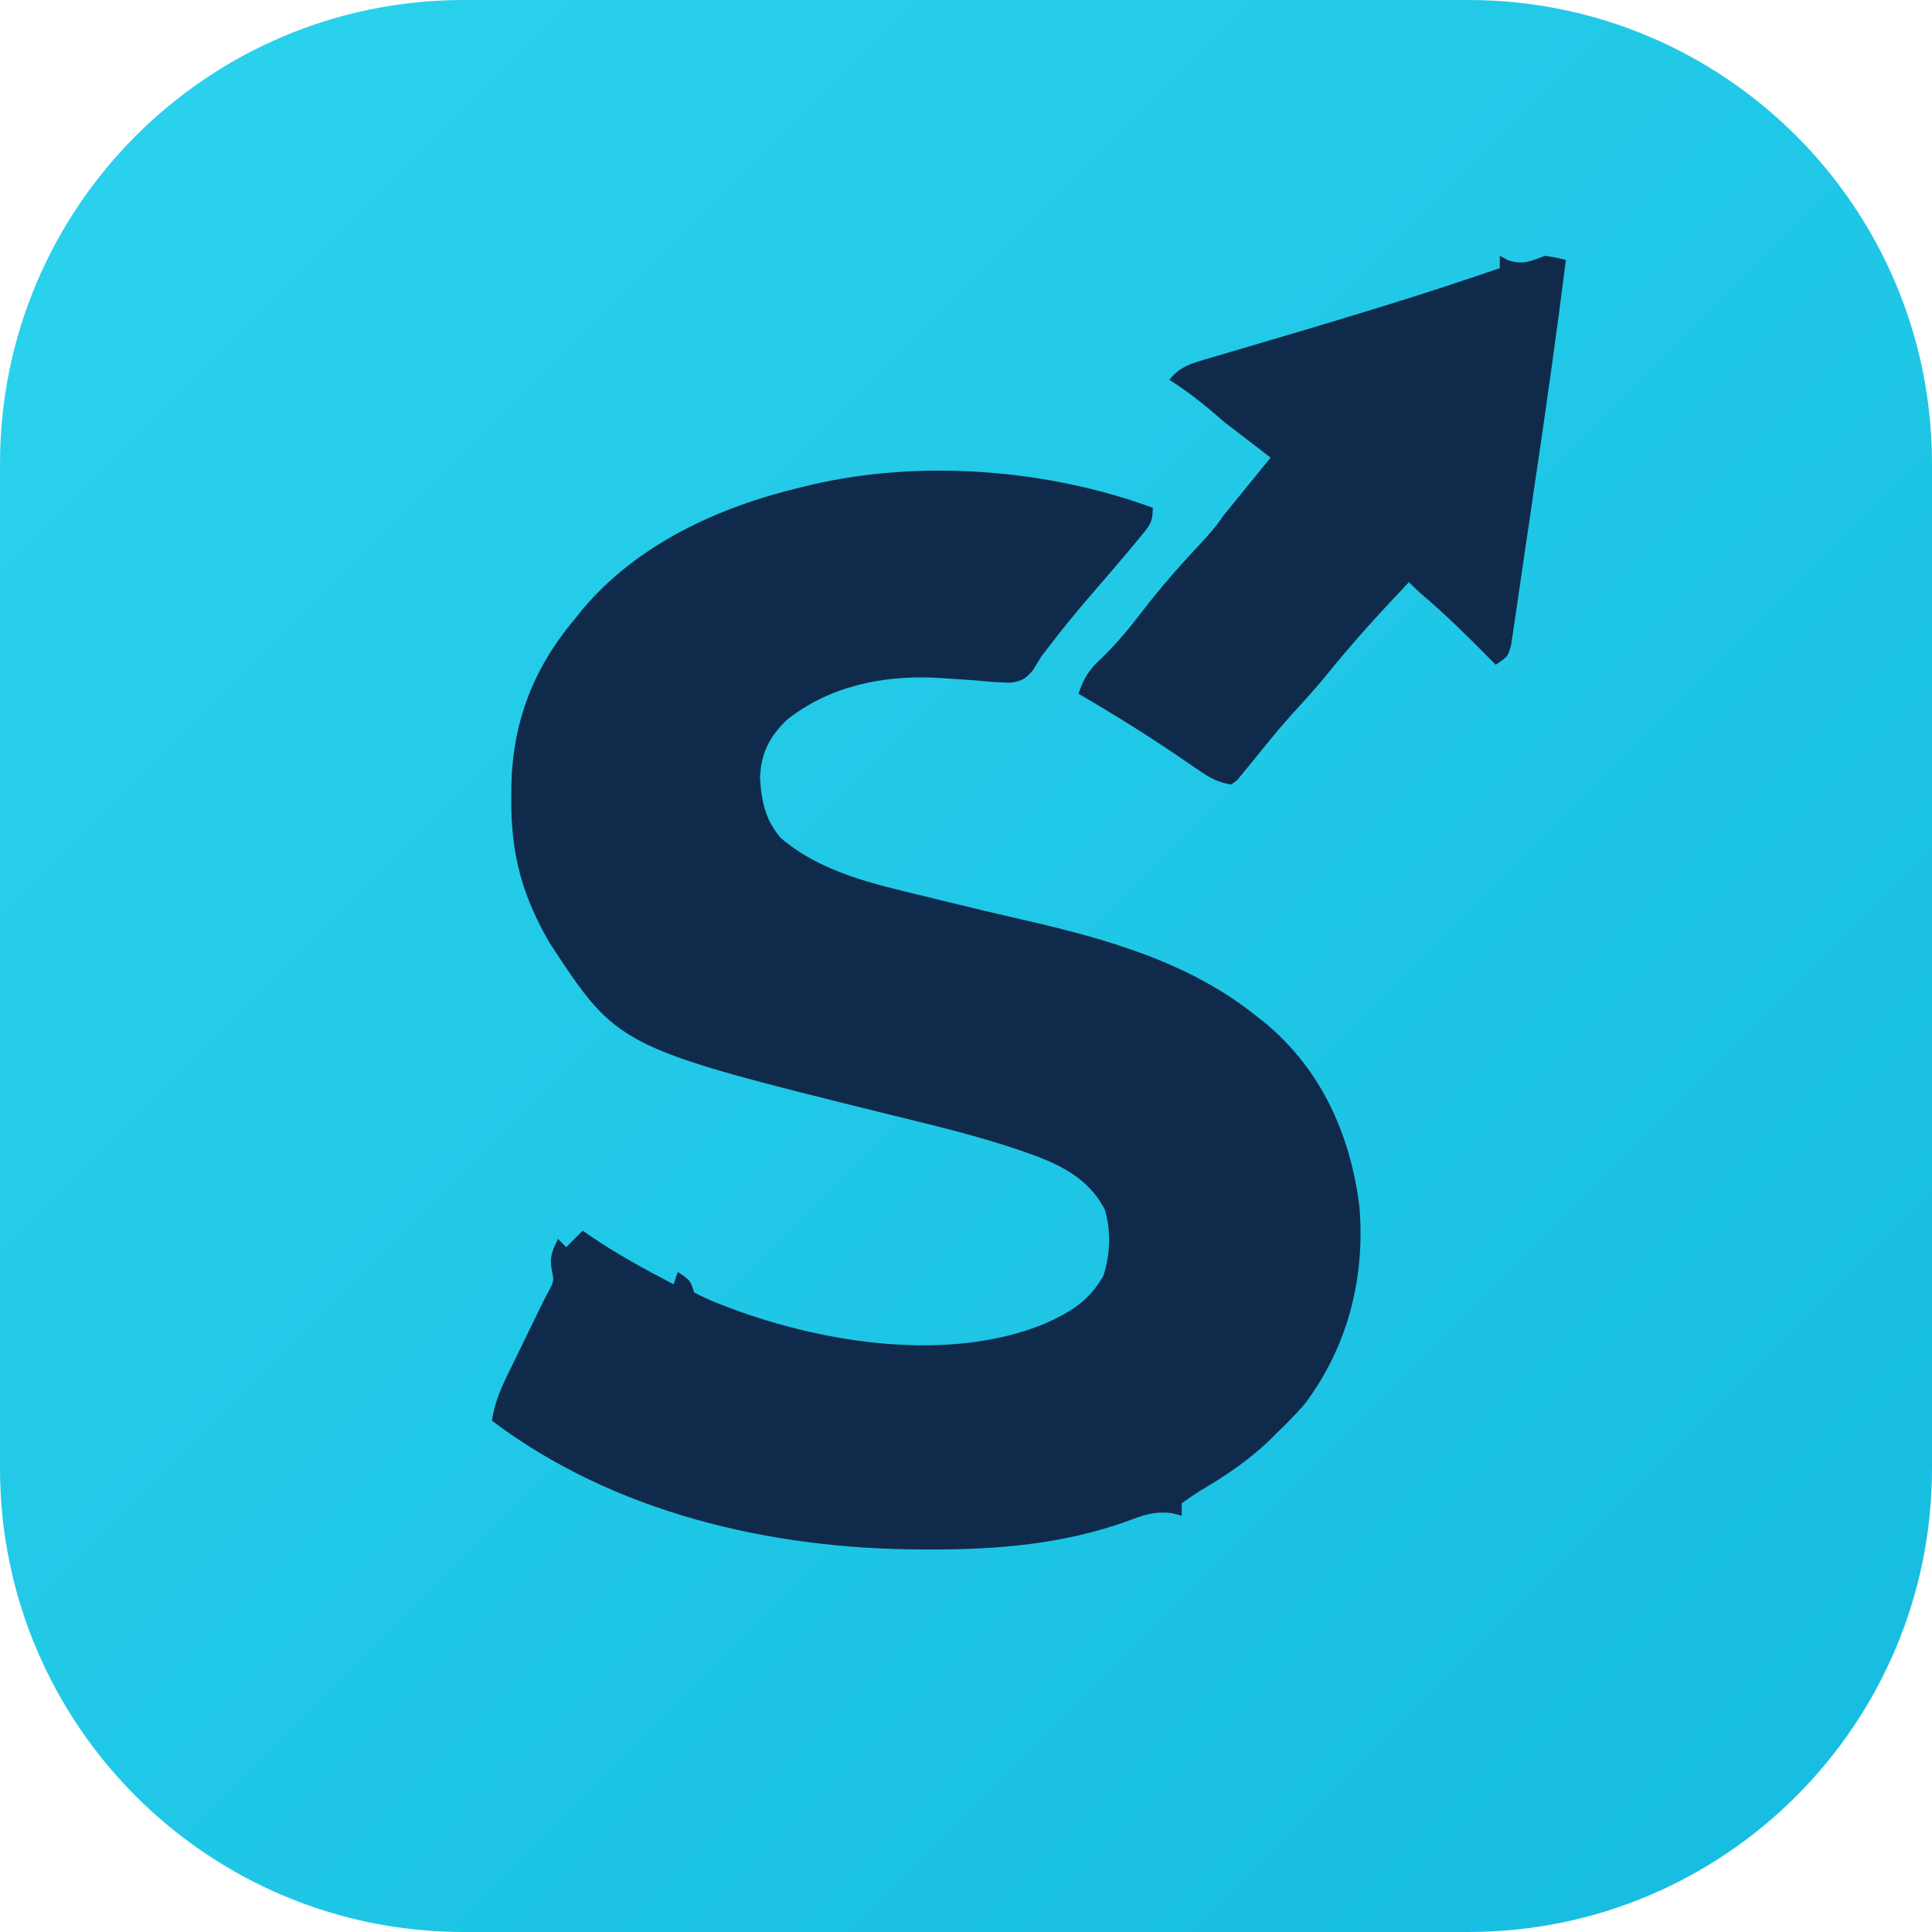
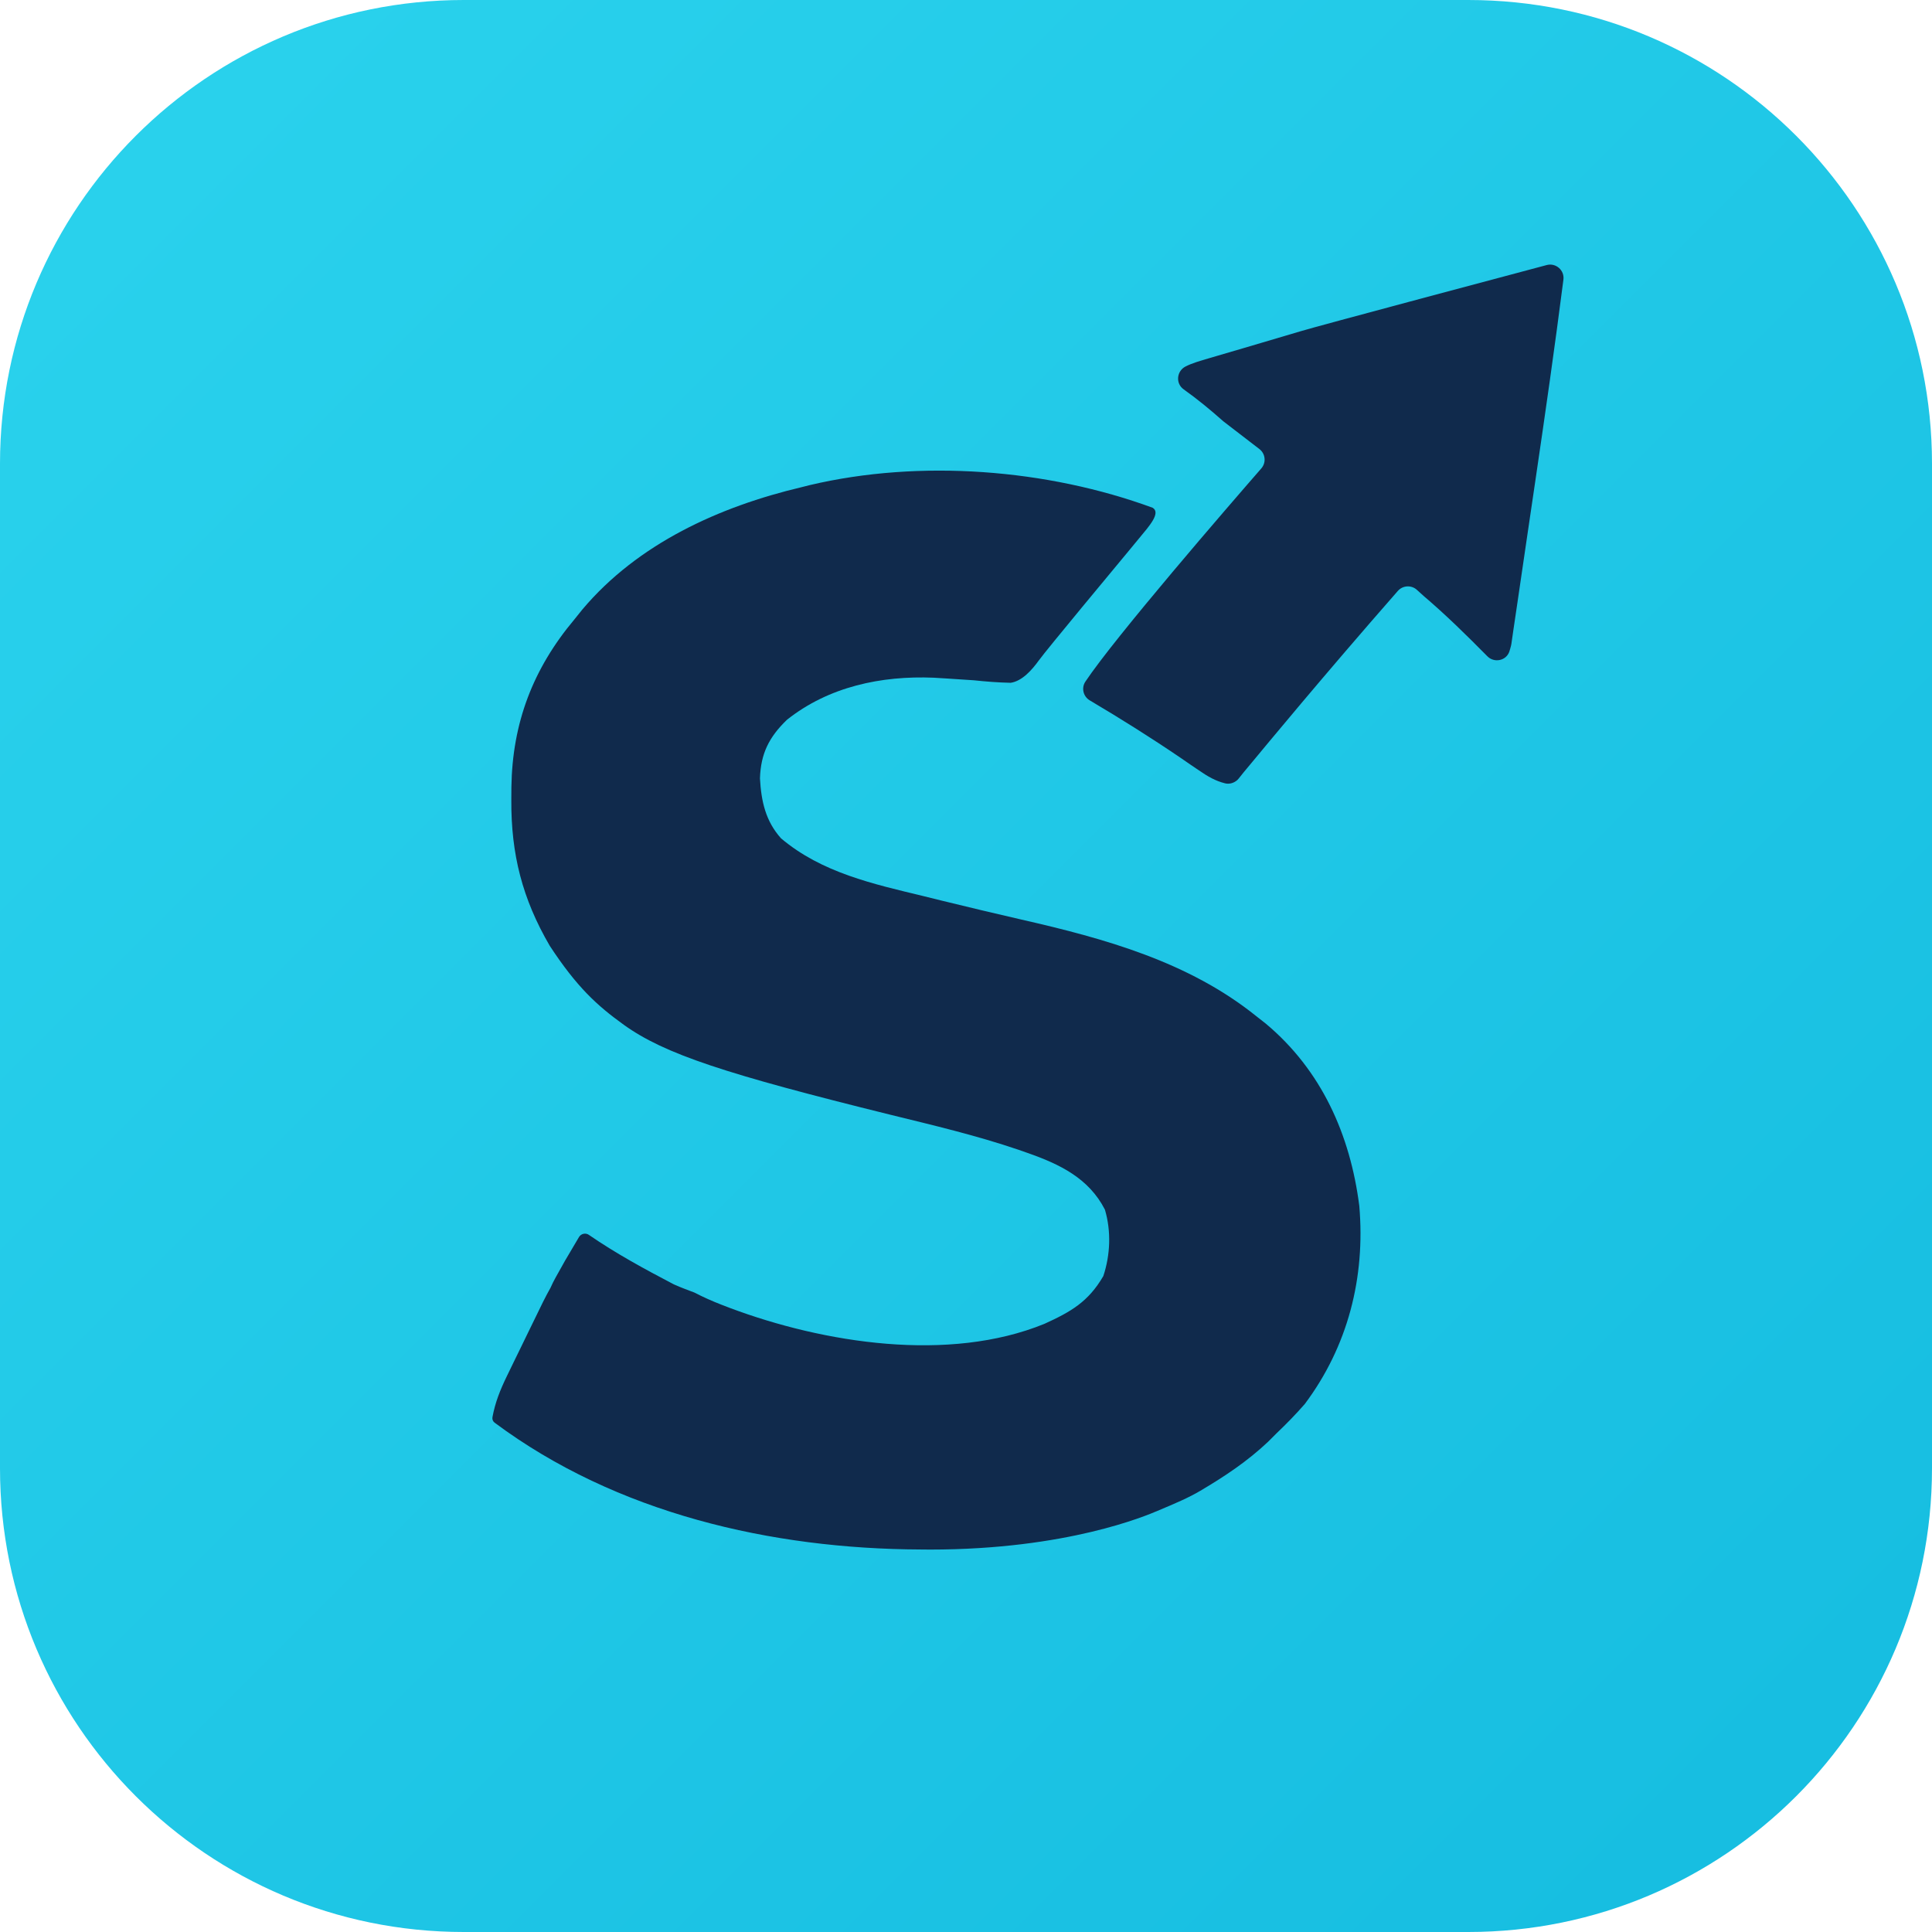
- <svg xmlns="http://www.w3.org/2000/svg" viewBox="0 0 100 100" width="512" height="512">
-   <defs>
-     <linearGradient id="lg-tile" x1="0" y1="0" x2="1" y2="1">
-       <stop offset="0" stop-color="#2BD3ED" />
-       <stop offset="1" stop-color="#15BCE0" />
-     </linearGradient>
-   </defs>
-   <rect width="100" height="100" rx="24" fill="url(#lg-tile)" />
-   <g transform="translate(24.82 12.6) scale(0.2138)" fill="#102A4C">
-     <path transform="translate(247 3)" d="M0 0 C0.7 0.37 1.4 0.74 2.12 1.12 C5.8 2.24 7.44 1.26 11 0 C13.69 0.43 13.69 0.43 16 1 C13.77 18.81 11.24 36.58 8.61 54.34 C7.98 58.53 7.37 62.73 6.76 66.92 C6.17 71.05 5.56 75.17 4.94 79.3 C4.71 80.85 4.48 82.41 4.26 83.97 C3.95 86.13 3.63 88.28 3.3 90.44 C3.21 91.05 3.21 91.05 2.76 94.14 C2 97 2 97 -1 99 C-1.7 98.29 -2.4 97.57 -3.12 96.84 C-8.09 91.82 -13.06 86.91 -18.44 82.34 C-19.68 81.28 -20.85 80.15 -22 79 C-28.88 86.29 -35.62 93.59 -41.89 101.42 C-44.72 104.87 -47.72 108.15 -50.73 111.44 C-53.96 115.08 -57.01 118.86 -60.05 122.65 C-60.7 123.43 -61.34 124.2 -62 125 C-62.5 125.62 -63 126.24 -63.51 126.88 C-63.75 127.06 -63.75 127.06 -65 128 C-68.11 127.53 -70.23 126.37 -72.8 124.59 C-73.52 124.1 -74.25 123.61 -74.99 123.1 C-75.76 122.57 -76.52 122.04 -77.31 121.5 C-85.37 116.02 -93.59 110.91 -102 106 C-100.73 102.32 -99.45 100.16 -96.56 97.56 C-92.88 94.03 -89.78 90.29 -86.69 86.25 C-82.18 80.38 -77.39 74.91 -72.31 69.52 C-70.38 67.41 -68.56 65.4 -67 63 L-55.48 48.86 L-67 40 C-71.15 36.31 -75.31 32.98 -80 30 C-77.36 26.69 -74.39 25.97 -70.4 24.8 C-69.74 24.6 -69.09 24.41 -68.41 24.21 C-66.25 23.57 -64.1 22.94 -61.94 22.31 C-60.44 21.87 -58.94 21.42 -57.45 20.98 C-54.41 20.08 -51.38 19.18 -48.34 18.29 C-42.24 16.48 -36.15 14.62 -30.06 12.75 C-29.02 12.43 -27.97 12.11 -26.89 11.78 C-17.88 8.99 -8.93 6.05 0 3 C0 2.01 0 1.02 0 0 Z" />
-     <path transform="translate(163 64)" d="M0 0 C0 3.74 -0.9 4.47 -3.25 7.31 C-3.61 7.75 -3.61 7.75 -5.45 9.98 C-8.82 13.97 -12.22 17.93 -15.63 21.88 C-19.01 25.81 -22.27 29.8 -25.4 33.94 C-25.67 34.28 -25.67 34.28 -27 36 C-27.33 36.54 -27.33 36.54 -28.98 39.27 C-30.77 41.38 -31.62 41.94 -34.39 42.35 C-37.39 42.29 -40.33 42.05 -43.31 41.75 C-45.48 41.6 -47.65 41.45 -49.82 41.32 C-50.87 41.25 -51.93 41.19 -53.02 41.12 C-65.71 40.6 -78.46 43.28 -88.56 51.31 C-92.88 55.49 -94.88 59.46 -95.09 65.48 C-94.77 71.02 -93.74 75.79 -90 80 C-80.16 88.33 -67.67 91.05 -55.44 94 C-53.99 94.35 -52.55 94.71 -51.11 95.07 C-44.65 96.65 -38.19 98.2 -31.71 99.68 C-11.65 104.25 8.69 109.88 25 123 C25.78 123.61 26.55 124.23 27.36 124.86 C40.84 136.13 47.81 151.77 50 169 C51.49 186.34 47.25 202.99 36.79 216.95 C34.63 219.43 32.38 221.73 30 224 C29.31 224.68 28.63 225.36 27.92 226.07 C22.92 230.8 17.44 234.45 11.52 237.94 C9.97 238.89 8.48 239.94 7 241 C7 241.99 7 242.98 7 244 C6.15 243.79 5.31 243.58 4.43 243.36 C0.3 242.93 -2.07 243.79 -5.94 245.25 C-21.59 250.89 -37.41 252.22 -53.94 252.19 C-54.31 252.19 -54.31 252.19 -56.17 252.18 C-92.58 252.06 -130.42 243.33 -160 221 C-159.38 217.01 -158.11 213.81 -156.35 210.18 C-155.82 209.09 -155.29 208 -154.74 206.87 C-154.47 206.3 -154.47 206.3 -153.06 203.44 C-152.51 202.3 -151.96 201.16 -151.39 199.99 C-147.23 191.41 -147.23 191.41 -145.79 188.8 C-145 187 -145 187 -145.5 184.56 C-146.12 181.41 -145.38 179.84 -144 177 C-143.34 177.66 -142.68 178.32 -142 179 C-141.34 178.34 -141.34 178.34 -138 175 C-137.5 175.35 -137 175.7 -136.49 176.07 C-129.92 180.59 -123.06 184.31 -116 188 C-115.67 187.01 -115.34 186.02 -115 185 C-112 187 -112 187 -111 190 C-108.81 191.14 -106.74 192.06 -104.44 192.94 C-103.77 193.2 -103.09 193.46 -102.4 193.72 C-79.62 202.26 -49.4 207.03 -26.25 197.56 C-19.82 194.63 -15.63 192.23 -12 186 C-10.3 180.9 -10.07 175.12 -11.61 169.93 C-15.49 162.31 -22.57 158.91 -30.33 156.2 C-31.06 155.94 -31.79 155.68 -32.55 155.42 C-42.71 151.96 -53.15 149.5 -63.56 146.94 C-129.44 130.64 -129.44 130.64 -146 105.38 C-152.65 93.99 -155.39 83.89 -155.31 70.69 C-155.31 69.67 -155.3 68.65 -155.3 67.6 C-155.04 52.06 -150.05 38.95 -140 27 C-139.37 26.21 -138.73 25.42 -138.08 24.61 C-124.67 8.68 -104.91 -0.29 -85 -5 C-84.33 -5.16 -83.67 -5.33 -82.98 -5.5 C-56.37 -11.78 -25.63 -9.41 0 0 Z" />
+ <svg xmlns="http://www.w3.org/2000/svg" version="1.1" id="Layer_1" x="0px" y="0px" width="512px" height="512px" viewBox="0 0 512 512" style="enable-background:new 0 0 512 512;" xml:space="preserve">
+   <style type="text/css">
+ 	.st0{fill:url(#SVGID_1_);}
+ 	.st1{fill:#102A4C;}
+ </style>
+   <linearGradient id="SVGID_1_" gradientUnits="userSpaceOnUse" x1="-48.904" y1="652.729" x2="-47.904" y2="651.729" gradientTransform="matrix(512 0 0 -512 25039 334197)">
+     <stop offset="0" style="stop-color:#2BD3ED" />
+     <stop offset="1" style="stop-color:#15BCE0" />
+   </linearGradient>
+   <path class="st0" d="M122.9,0h266.2C457,0,512,55,512,122.9v266.2C512,457,457,512,389.1,512H122.9C55,512,0,457,0,389.1V122.9  C0,55,55,0,122.9,0z" />
+   <g transform="translate(24.82 12.6) scale(0.2138)">
+     <path class="st1" d="M1801.1,269.6c11.3-3,22.2,6.4,20.7,18.1c-10.6,83-22.5,165.9-34.7,248.7c-3.2,21.5-6.3,43-9.5,64.4   c-3,21.1-6.1,42.2-9.3,63.4c-1.2,7.9-2.4,15.9-3.5,23.9c-1.6,11.1-3.2,22.1-4.9,33.1c-0.5,3.1-0.5,3.1-2.6,18   c-0.1,0.6-0.2,1.3-0.4,2c-0.8,3.2-1.5,5.6-2.2,7.7c-4,11.3-18.8,14.2-27.2,5.6c-0.1-0.1-0.3-0.3-0.4-0.4   c-25.4-25.7-50.9-50.8-78.4-74.2c-2.5-2.2-5.4-4.8-8.3-7.5c-6.8-6.4-17.6-5.9-23.8,1.1c-93.6,106.8-165.7,194.3-181,212.7   c-3.3,4-6.6,7.9-10,12c-2.1,2.6-4.3,5.3-6.4,8c-0.9,1.1-1.8,2-3,2.9c0,0,0,0-0.1,0c-3.9,2.9-9,4.1-13.8,2.9   c-11.9-3-21.2-8.4-32.1-15.9c-3.7-2.5-7.4-5-11.2-7.6c-3.9-2.7-7.8-5.4-11.9-8.2c-36.8-25-74.2-48.5-112.4-71.1   c-8.1-4.8-10.7-15.4-5.4-23.3c37-55.4,176.8-216.9,218.1-264.3c6.2-7.2,5.1-18.1-2.4-23.9l-44.6-34.3c-0.3-0.2-0.6-0.4-0.8-0.7   c-15.8-14-31.6-27-48.6-39.1c-10.1-7.2-8.7-22.5,2.3-28.2c8.6-4.4,18.2-7,29.3-10.3c3.4-1,6.7-2,10.2-3c11.1-3.3,22.1-6.5,33.1-9.7   c7.7-2.3,15.4-4.6,23-6.8c15.6-4.6,31.1-9.2,46.6-13.8C1521.3,344.1,1729.9,288.6,1801.1,269.6z" />
+     <path class="st1" d="M1312.8,570.5c10.2,6.6-4.6,22.9-16.6,37.4c-1.8,2.3-1.8,2.3-11.3,13.7c-18.4,22.3-103,123.8-113.5,138.3   c-8.3,11.5-20.5,25.4-34.7,27.5c-15.4-0.3-30.4-1.5-45.7-3.1c-11.1-0.8-22.2-1.5-33.3-2.2c-5.4-0.4-10.8-0.7-16.4-1   c-65-2.7-130.3,11.1-182,52.2c-22.1,21.4-32.4,41.7-33.4,72.6c1.6,28.4,6.9,52.8,26.1,74.3c50.4,42.6,114.3,56.6,176.9,71.7   c7.4,1.8,14.8,3.6,22.2,5.5c33.1,8.1,66.2,16,99.3,23.6c102.7,23.4,206.8,52.2,290.4,119.4c4,3.1,7.9,6.3,12.1,9.5   c69,57.7,104.7,137.8,115.9,226c7.6,88.8-14.1,174-67.6,245.5c-11.1,12.7-22.6,24.5-34.8,36.1c-3.5,3.5-7,7-10.6,10.6   c-25.6,24.2-53.7,42.9-84,60.8c-14.7,8.7-30.5,15.4-53.1,24.9c-13.8,5.8-112,48-282,48c-1.9,0-1.9,0-11.4-0.1   C840.2,1861,648,1817,497,1704.5c-2.1-1.5-3.1-4.1-2.7-6.7c3.4-18.5,9.6-33.9,18-51.2c2.7-5.6,5.4-11.2,8.2-16.9   c1.4-2.9,1.4-2.9,8.6-17.6c2.8-5.8,5.6-11.7,8.6-17.7c21.3-43.9,21.3-43.9,28.7-57.3c4-9.2,6.8-13.4,17.9-33.4l17.3-29.3   c2.6-4.3,8.3-5.5,12.4-2.6l0.1,0.1c33.6,23.1,68.8,42.2,104.9,61.1c10.2,4.6,17.9,7.2,25.6,10.2c11.2,5.8,21.8,10.5,33.6,15.1   c3.4,1.3,6.9,2.7,10.4,4c116.6,43.7,271.4,68.1,389.9,19.7c32.9-15,54.4-27.3,73-59.2c8.7-26.1,9.9-55.7,2-82.3   c-19.9-39-56.1-56.4-95.8-70.3c-3.7-1.3-7.5-2.7-11.4-4c-52-17.7-105.5-30.3-158.8-43.4c-203.8-50.4-279.8-75.1-330.4-111.5   c-33.2-23.9-58.1-46.6-91.7-97.8c-34-58.3-48.1-113.5-47.7-181.1c0-5.2,0.1-10.4,0.1-15.8C519,837,544.6,769.9,596,708.7   c3.2-4,6.5-8.1,9.8-12.2c68.7-81.6,169.8-127.5,271.8-151.6c3.4-0.8,6.8-1.7,10.3-2.6C1024.2,510.2,1181.6,522.3,1312.8,570.5z" />
  </g>
</svg>
